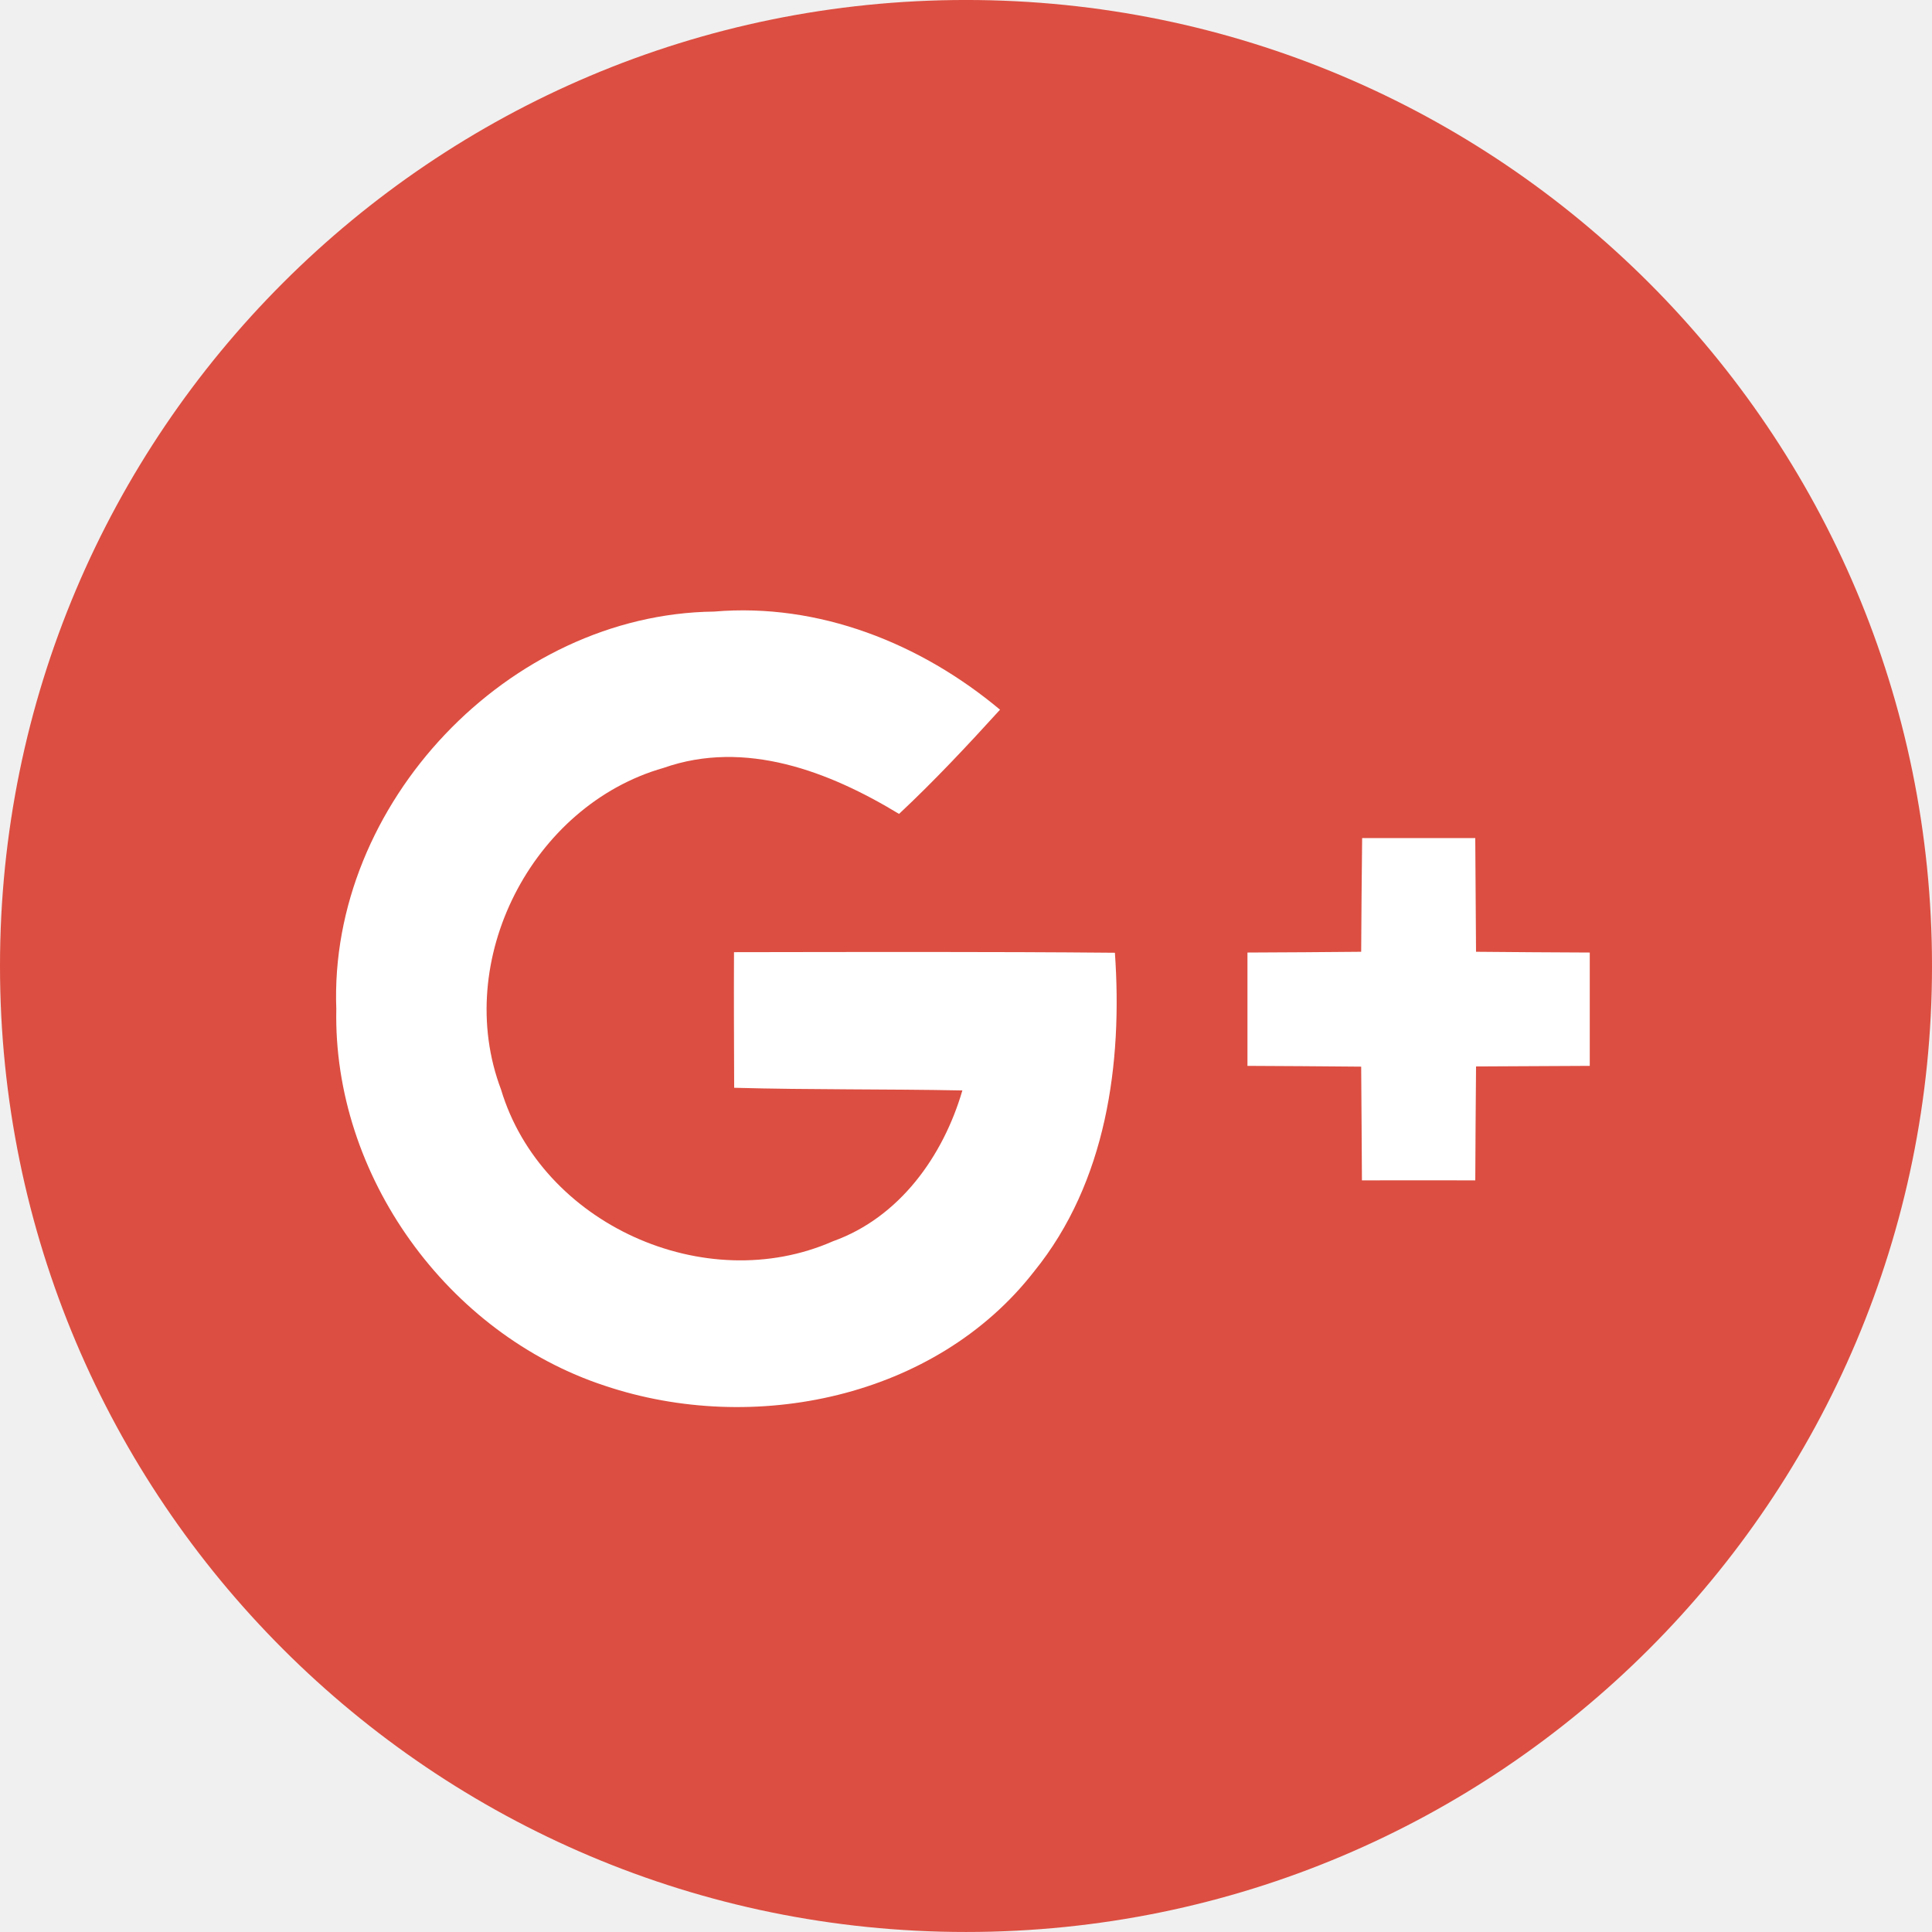
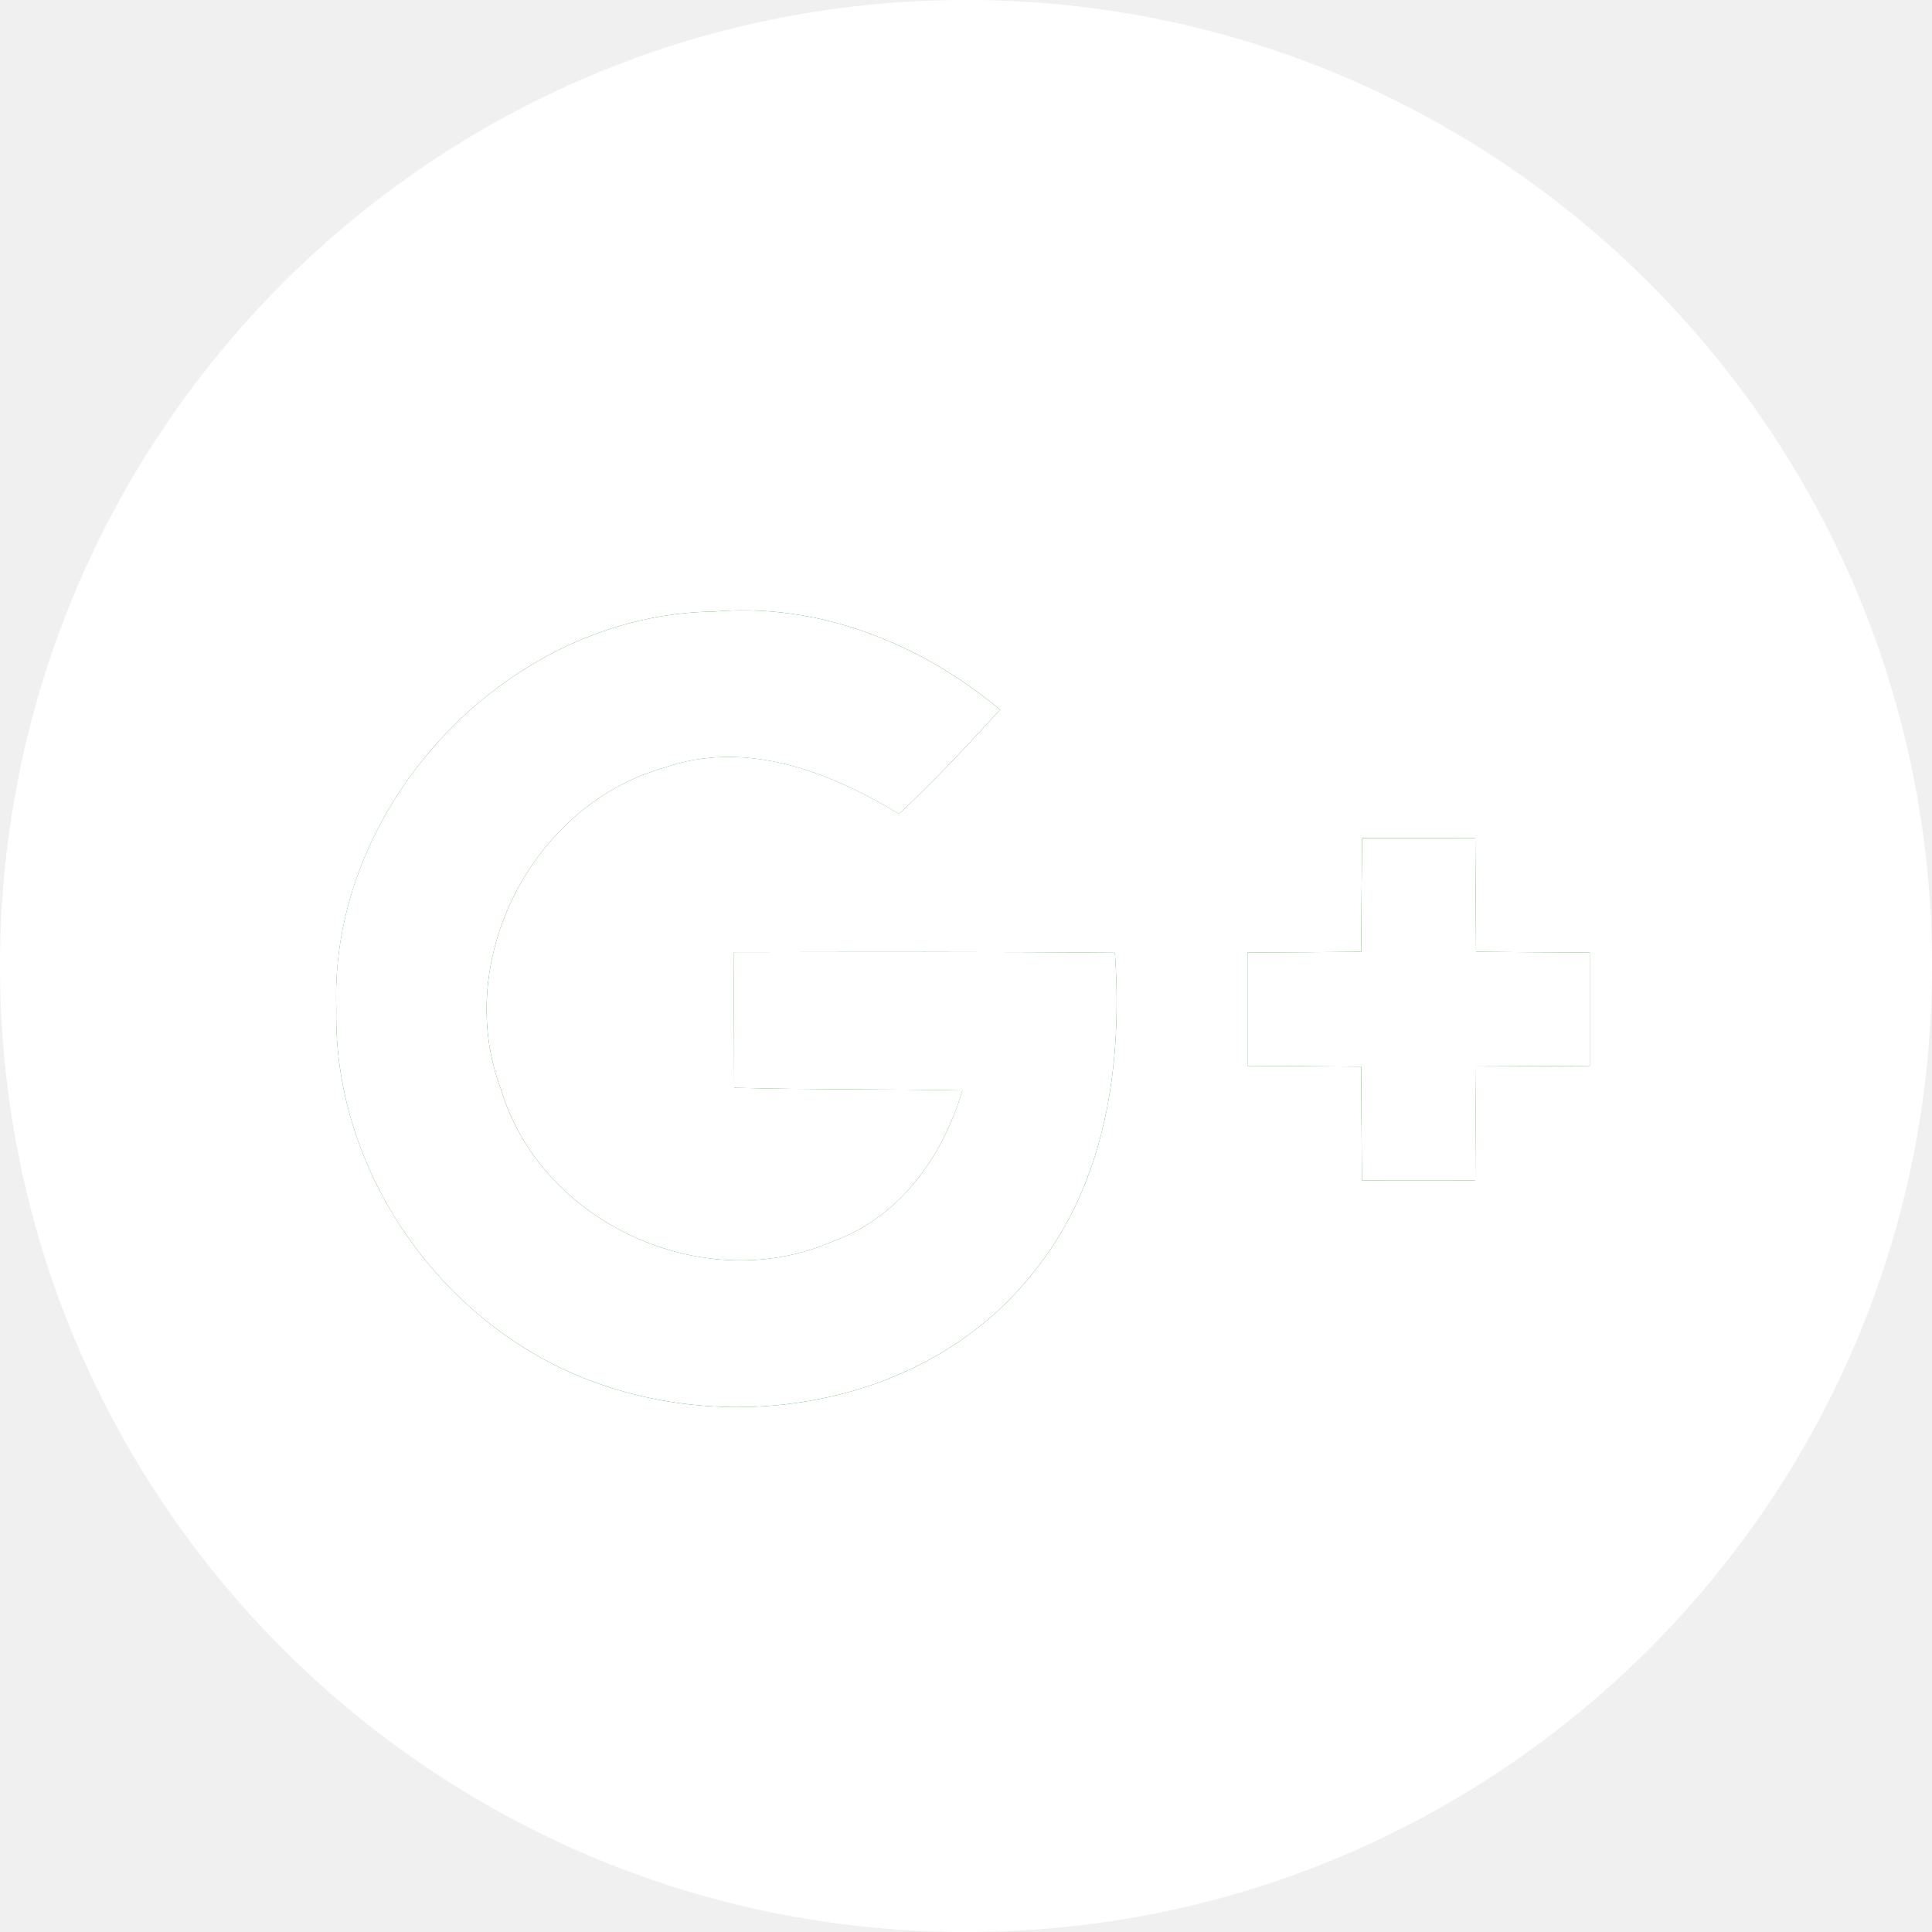
<svg xmlns="http://www.w3.org/2000/svg" viewBox="0 0 112.196 112.196" id="google">
-   <circle cx="56.098" cy="56.097" r="56.098" fill="#DC4E41" />
-   <path d="M19.53 58.608c-.198 9.652 6.45 18.863 15.595 21.867 8.614 2.894 19.205.73 24.937-6.648 4.185-5.17 5.136-12.06 4.683-18.498-7.377-.067-14.754-.045-22.12-.034-.012 2.628 0 5.246.01 7.874 4.418.122 8.836.066 13.253.155-1.115 3.82-3.655 7.377-7.51 8.757-7.443 3.28-16.94-1.005-19.282-8.813-2.827-7.478 1.8-16.5 9.442-18.676 4.738-1.667 9.62.21 13.673 2.673 2.055-1.922 3.977-3.976 5.865-6.052-4.606-3.854-10.525-6.217-16.61-5.698-11.94.142-22.387 11.164-21.934 23.09zM79.102 48.668c-.022 2.198-.045 4.407-.056 6.604-2.21.022-4.406.033-6.604.044v6.582c2.198.01 4.407.022 6.604.045.022 2.198.022 4.395.044 6.604 2.187 0 4.385-.01 6.582 0 .012-2.21.022-4.406.045-6.615l6.604-.033v-6.583c-2.196-.01-4.405-.022-6.603-.044-.012-2.198-.033-4.407-.045-6.604-2.197-.002-4.384-.002-6.57-.002z" fill="#DC4E41" />
+   <circle cx="56.098" cy="56.097" r="56.098" fill="white" />
+   <path d="M19.53 58.608c-.198 9.652 6.45 18.863 15.595 21.867 8.614 2.894 19.205.73 24.937-6.648 4.185-5.17 5.136-12.06 4.683-18.498-7.377-.067-14.754-.045-22.12-.034-.012 2.628 0 5.246.01 7.874 4.418.122 8.836.066 13.253.155-1.115 3.82-3.655 7.377-7.51 8.757-7.443 3.28-16.94-1.005-19.282-8.813-2.827-7.478 1.8-16.5 9.442-18.676 4.738-1.667 9.62.21 13.673 2.673 2.055-1.922 3.977-3.976 5.865-6.052-4.606-3.854-10.525-6.217-16.61-5.698-11.94.142-22.387 11.164-21.934 23.09zM79.102 48.668c-.022 2.198-.045 4.407-.056 6.604-2.21.022-4.406.033-6.604.044v6.582c2.198.01 4.407.022 6.604.045.022 2.198.022 4.395.044 6.604 2.187 0 4.385-.01 6.582 0 .012-2.21.022-4.406.045-6.615l6.604-.033v-6.583c-2.196-.01-4.405-.022-6.603-.044-.012-2.198-.033-4.407-.045-6.604-2.197-.002-4.384-.002-6.57-.002z" fill="green" />
  <g fill="#FFF">
    <path d="M19.53 58.608c-.452-11.927 9.995-22.95 21.934-23.092 6.085-.52 12.005 1.844 16.61 5.698-1.89 2.077-3.81 4.13-5.864 6.052-4.054-2.463-8.935-4.34-13.673-2.673-7.642 2.176-12.27 11.2-9.442 18.675 2.342 7.808 11.84 12.093 19.282 8.813 3.854-1.38 6.395-4.935 7.51-8.756-4.417-.088-8.835-.033-13.252-.155-.01-2.63-.022-5.247-.01-7.875 7.365-.01 14.742-.033 22.12.033.452 6.44-.498 13.33-4.684 18.498-5.73 7.377-16.32 9.542-24.936 6.648C25.98 77.47 19.332 68.26 19.53 58.608zM79.102 48.668h6.57c.012 2.198.033 4.407.045 6.604 2.197.022 4.406.033 6.604.044v6.582l-6.603.033c-.022 2.21-.033 4.407-.045 6.616-2.197-.01-4.396 0-6.582 0-.02-2.21-.02-4.406-.044-6.604-2.197-.023-4.406-.033-6.604-.045v-6.582c2.198-.01 4.396-.022 6.604-.044.01-2.195.033-4.404.056-6.602z" />
  </g>
</svg>
